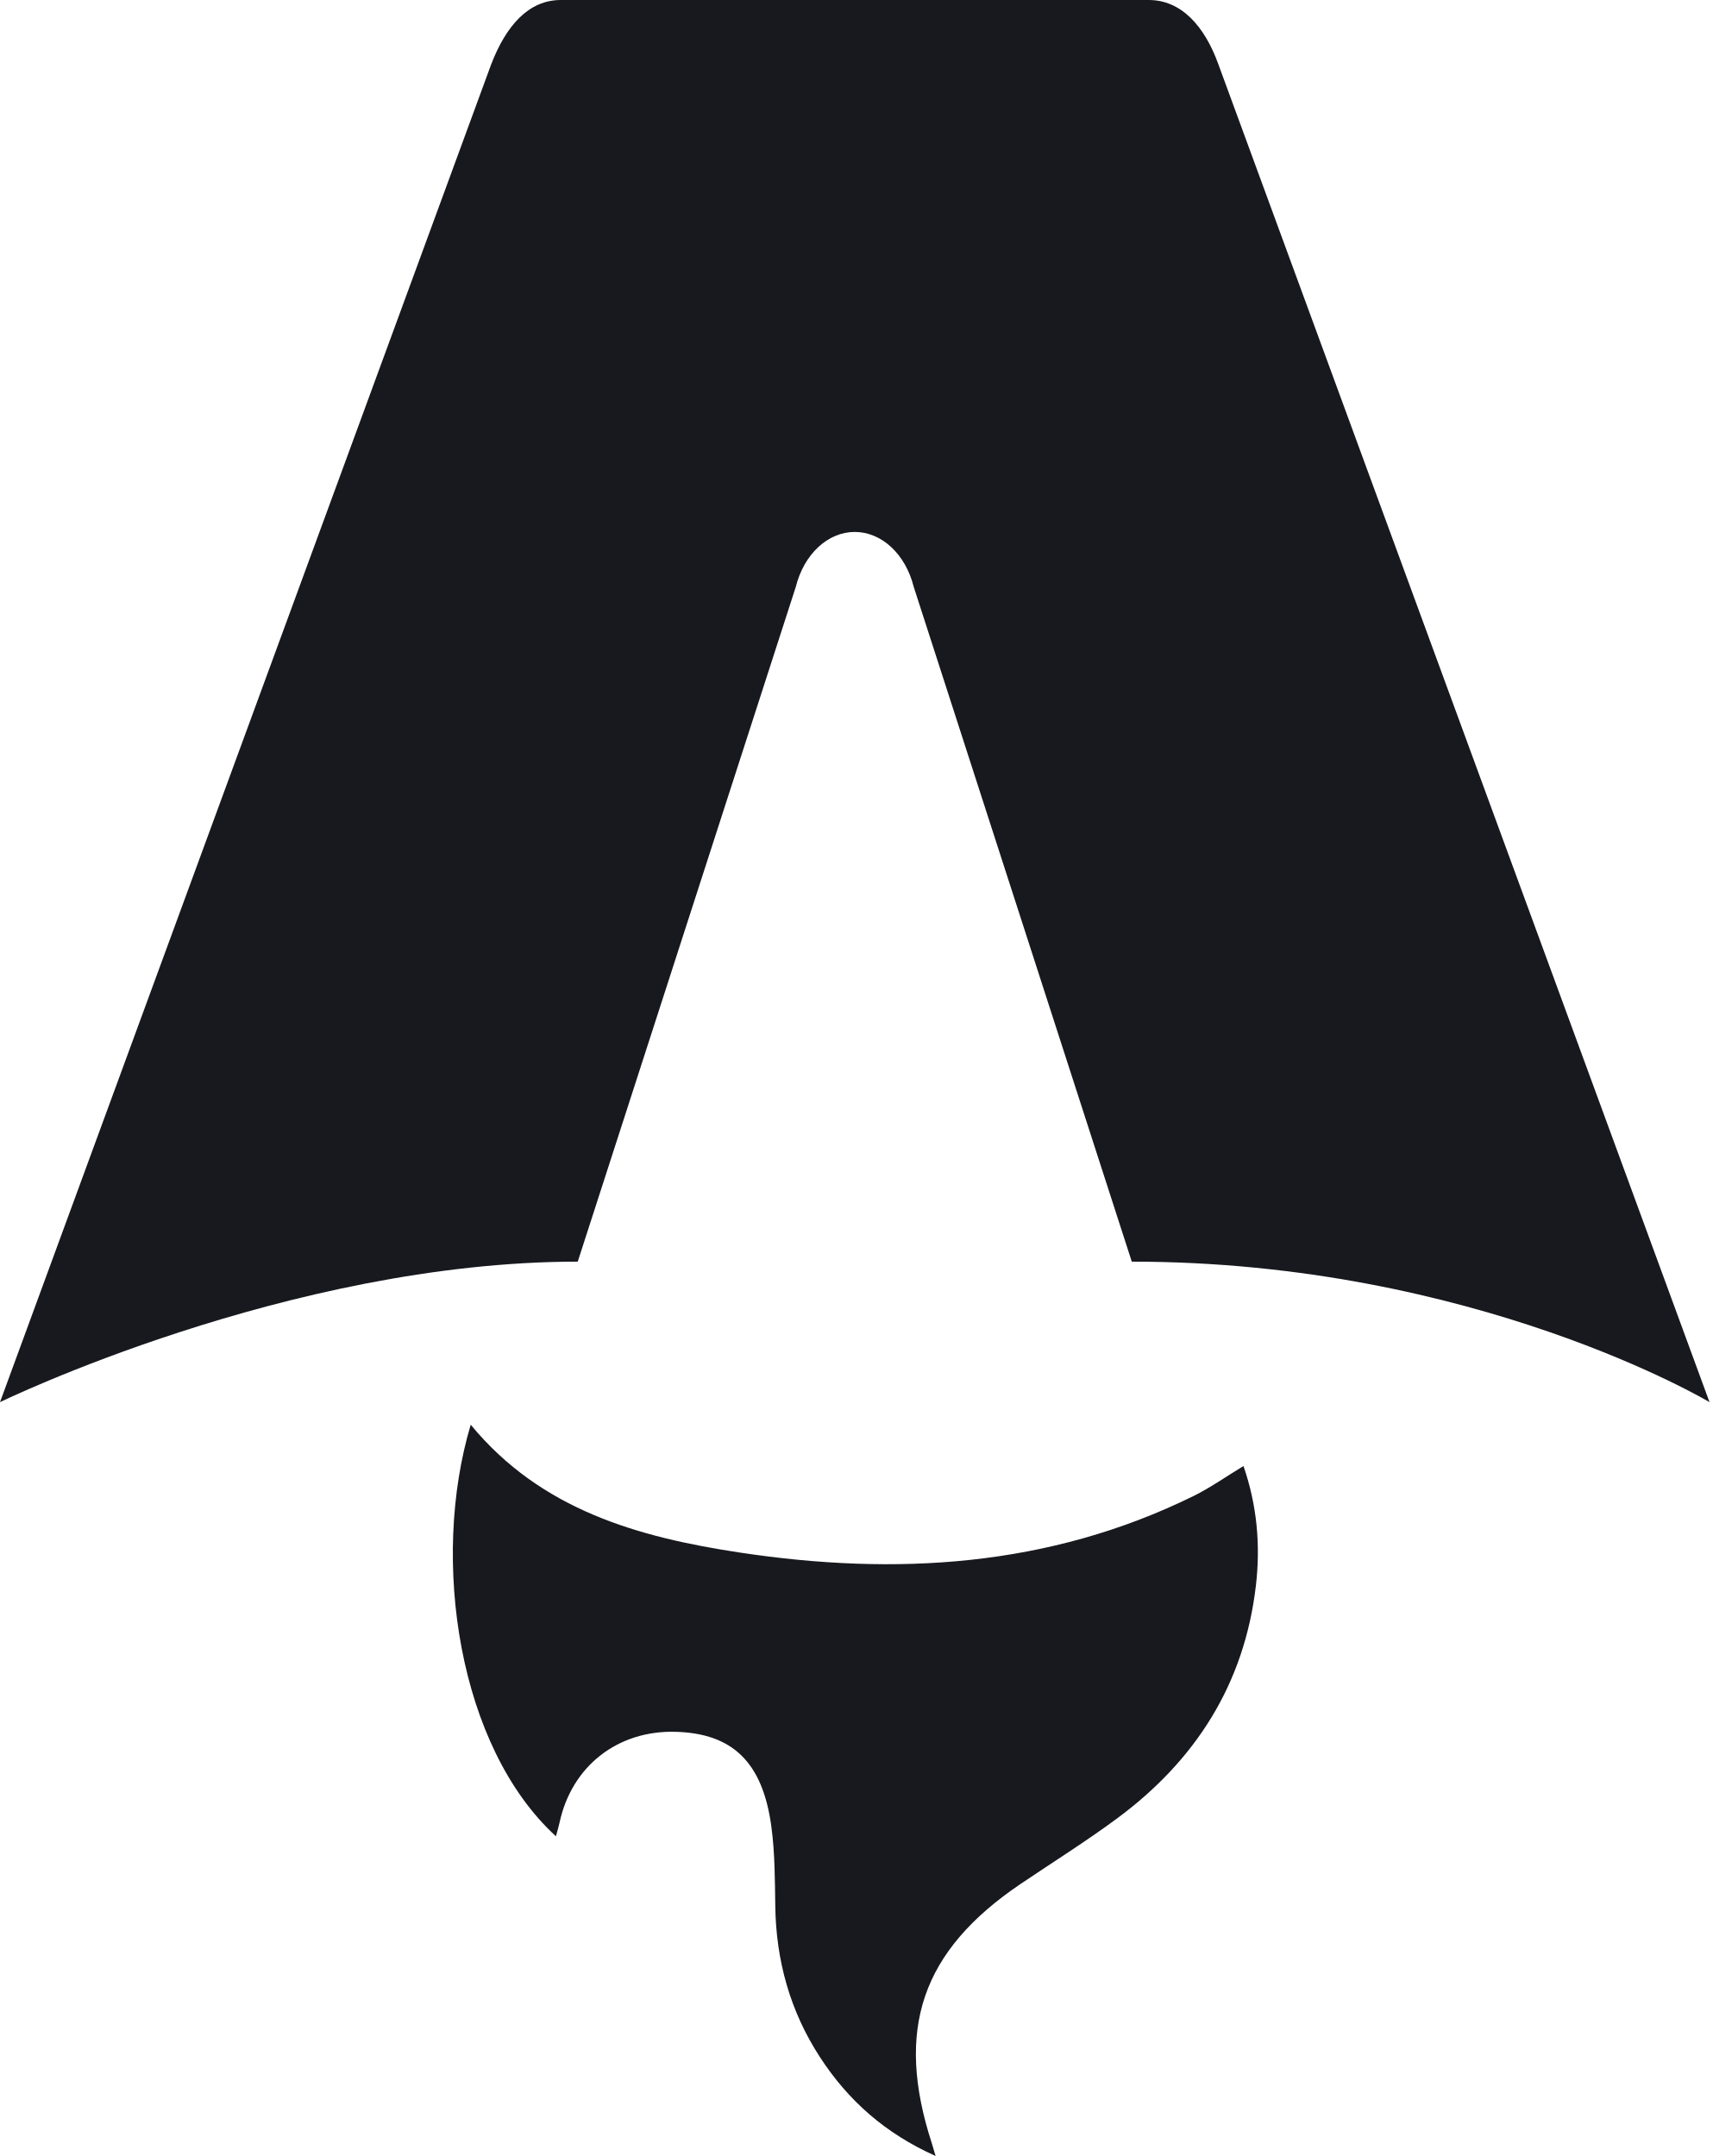
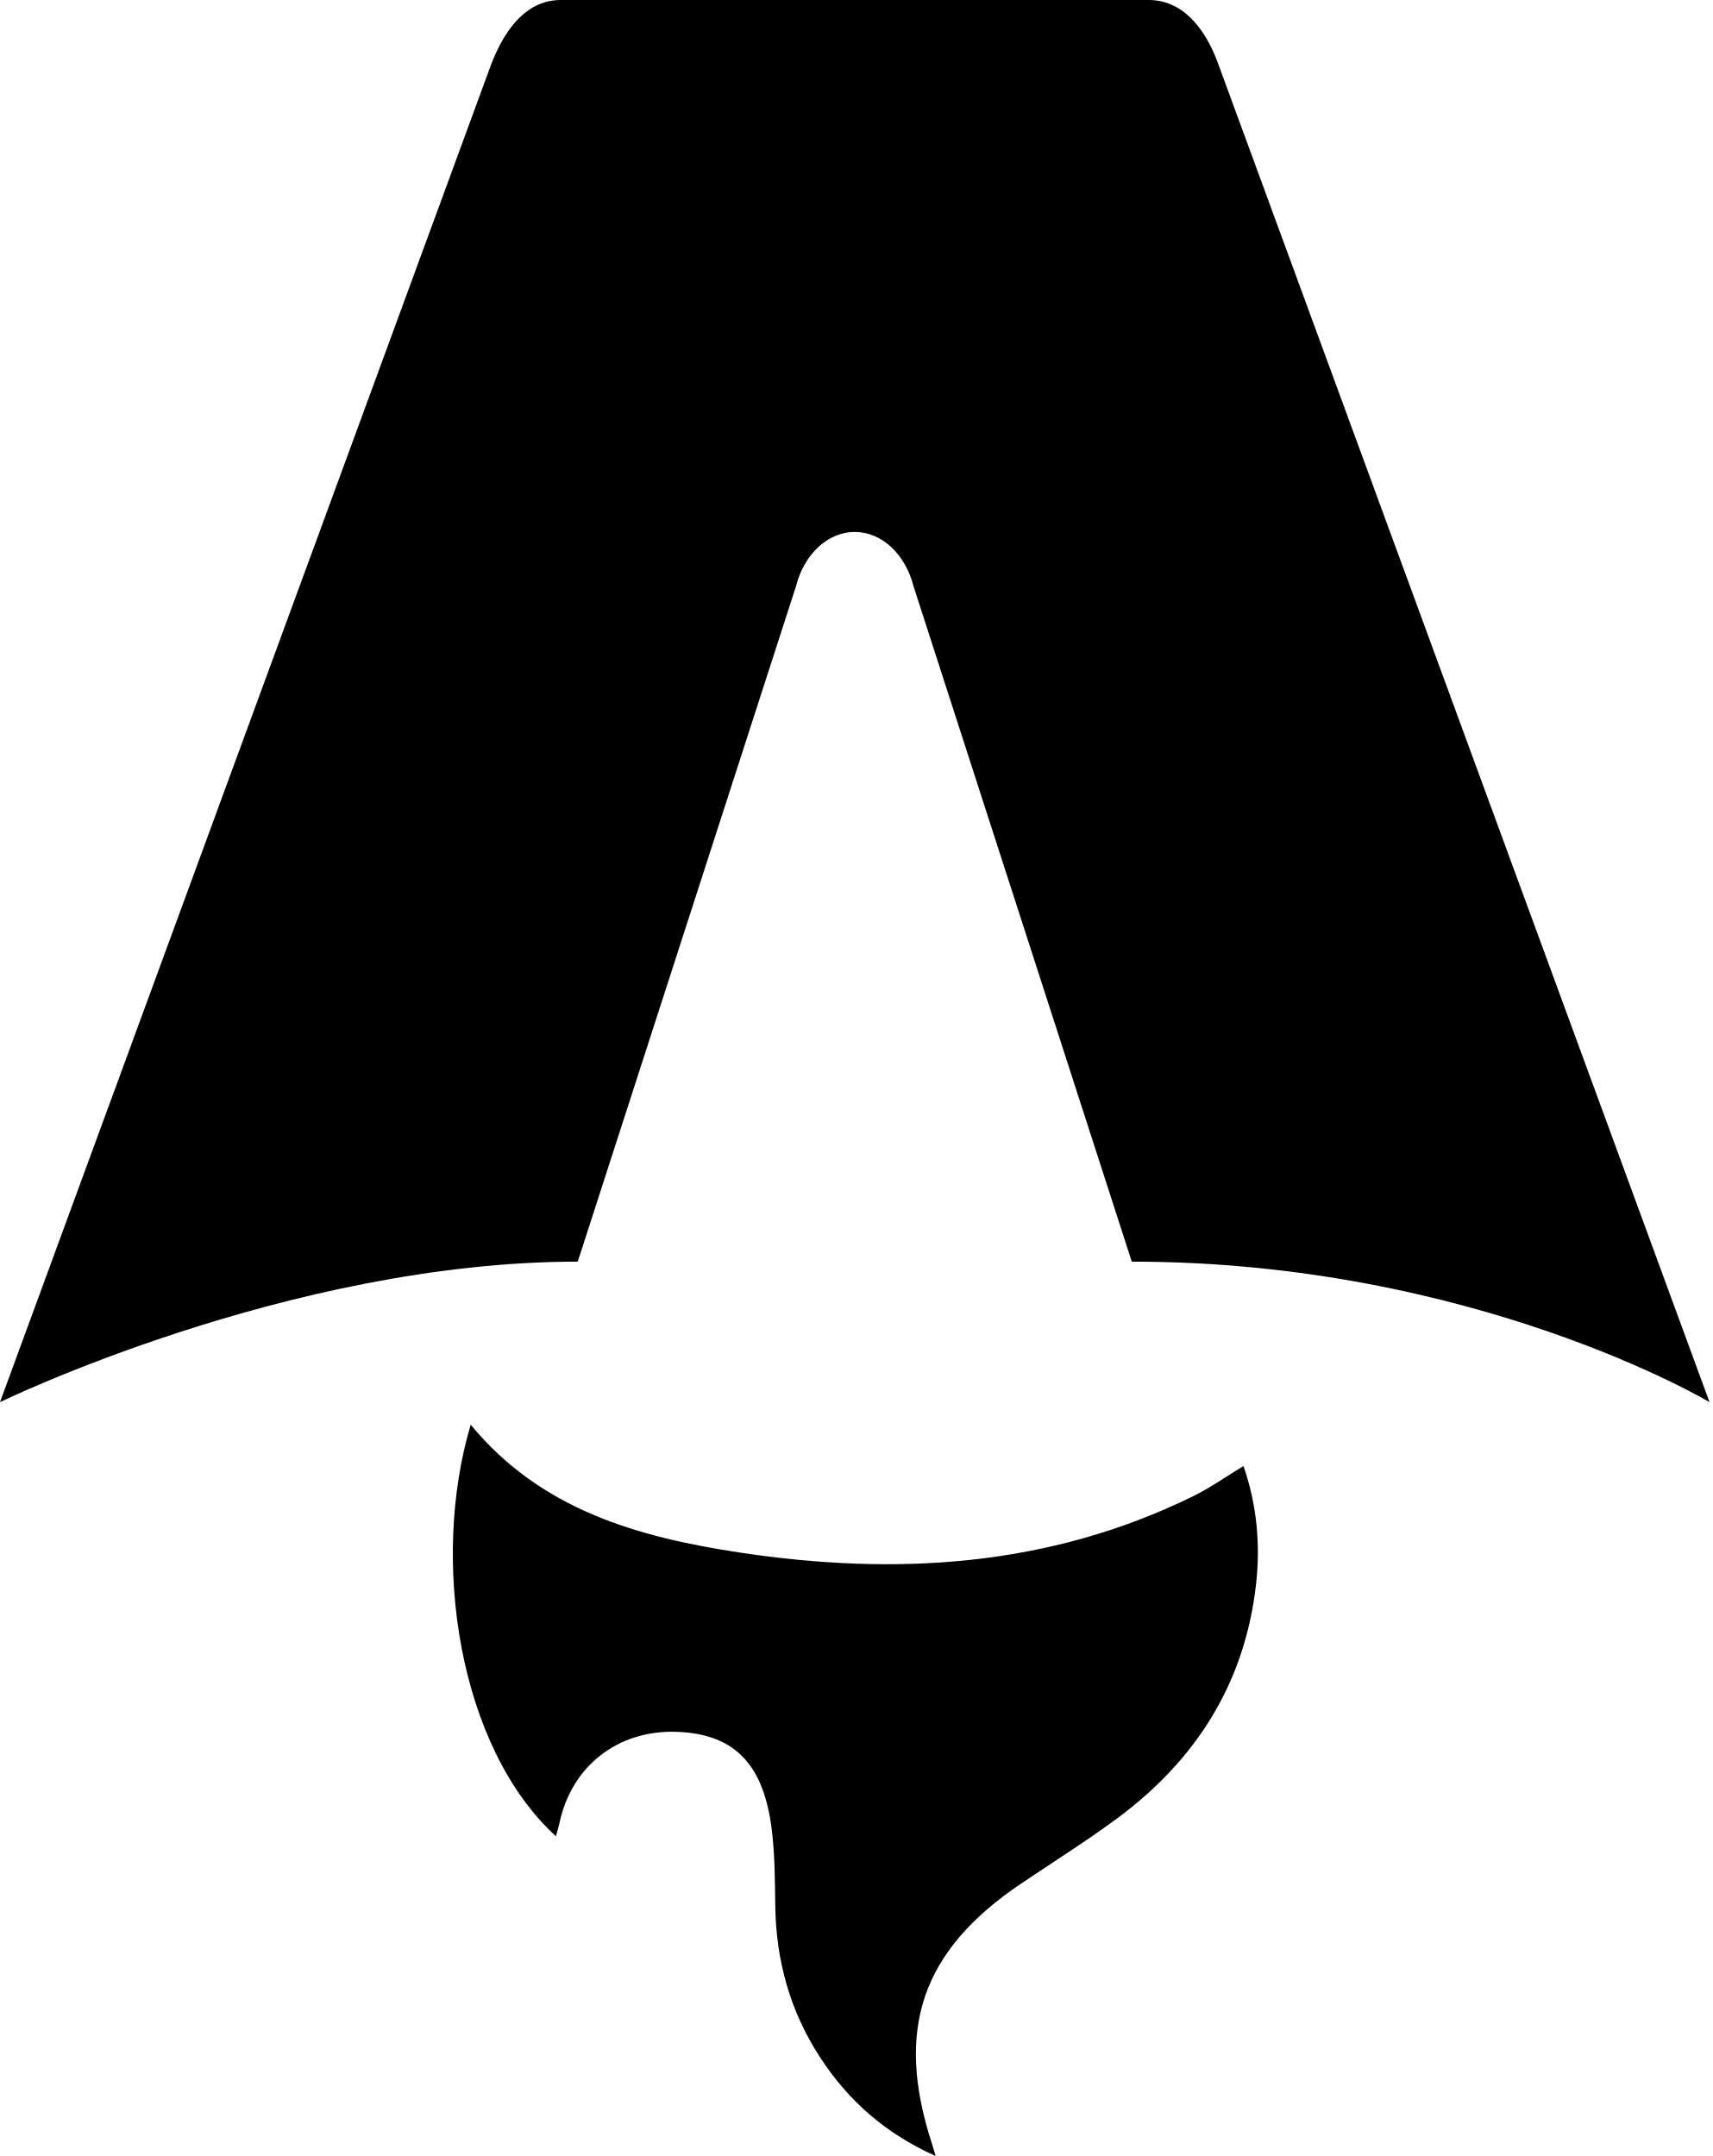
- <svg xmlns="http://www.w3.org/2000/svg" fill="none" viewBox="0 0 85 107">
-   <path fill="#17191E" d="M27.59 91.136c-4.834-4.418-6.246-13.703-4.232-20.429 3.492 4.241 8.33 5.584 13.342 6.343 7.737 1.17 15.336.732 22.523-2.804.822-.405 1.582-.943 2.48-1.489.675 1.957.85 3.932.615 5.943-.573 4.896-3.01 8.678-6.885 11.545-1.55 1.147-3.19 2.172-4.79 3.253-4.917 3.323-6.247 7.22-4.4 12.888.044.139.084.277.183.614-2.51-1.124-4.344-2.76-5.742-4.911-1.475-2.27-2.177-4.78-2.214-7.498-.019-1.322-.019-2.656-.197-3.96-.434-3.178-1.926-4.601-4.737-4.683-2.884-.084-5.166 1.699-5.771 4.507-.046.216-.113.429-.18.68l.004.001ZM0 69.587s14.314-6.973 28.668-6.973L39.49 29.12c.405-1.62 1.588-2.72 2.924-2.72 1.335 0 2.518 1.1 2.924 2.72L56.16 62.614c17 0 28.668 6.973 28.668 6.973S60.514 3.352 60.467 3.219C59.769 1.261 58.591 0 57.003 0H27.827c-1.588 0-2.718 1.261-3.464 3.22C24.311 3.35 0 69.586 0 69.586Z" />
+ <svg xmlns="http://www.w3.org/2000/svg" viewBox="0 0 85 107">
+   <path fill="currentColor" d="M27.59 91.136c-4.834-4.418-6.246-13.703-4.232-20.429 3.492 4.241 8.33 5.584 13.342 6.343 7.737 1.17 15.336.732 22.523-2.804.822-.405 1.582-.943 2.48-1.489.675 1.957.85 3.932.615 5.943-.573 4.896-3.01 8.678-6.885 11.545-1.55 1.147-3.19 2.172-4.79 3.253-4.917 3.323-6.247 7.22-4.4 12.888.044.139.084.277.183.614-2.51-1.124-4.344-2.76-5.742-4.911-1.475-2.27-2.177-4.78-2.214-7.498-.019-1.322-.019-2.656-.197-3.96-.434-3.178-1.926-4.601-4.737-4.683-2.884-.084-5.166 1.699-5.771 4.507-.046.216-.113.429-.18.68l.004.001ZM0 69.587s14.314-6.973 28.668-6.973L39.49 29.12c.405-1.62 1.588-2.72 2.924-2.72 1.335 0 2.518 1.1 2.924 2.72L56.16 62.614c17 0 28.668 6.973 28.668 6.973S60.514 3.352 60.467 3.219C59.769 1.261 58.591 0 57.003 0H27.827c-1.588 0-2.718 1.261-3.464 3.22C24.311 3.35 0 69.586 0 69.586Z" />
</svg>
